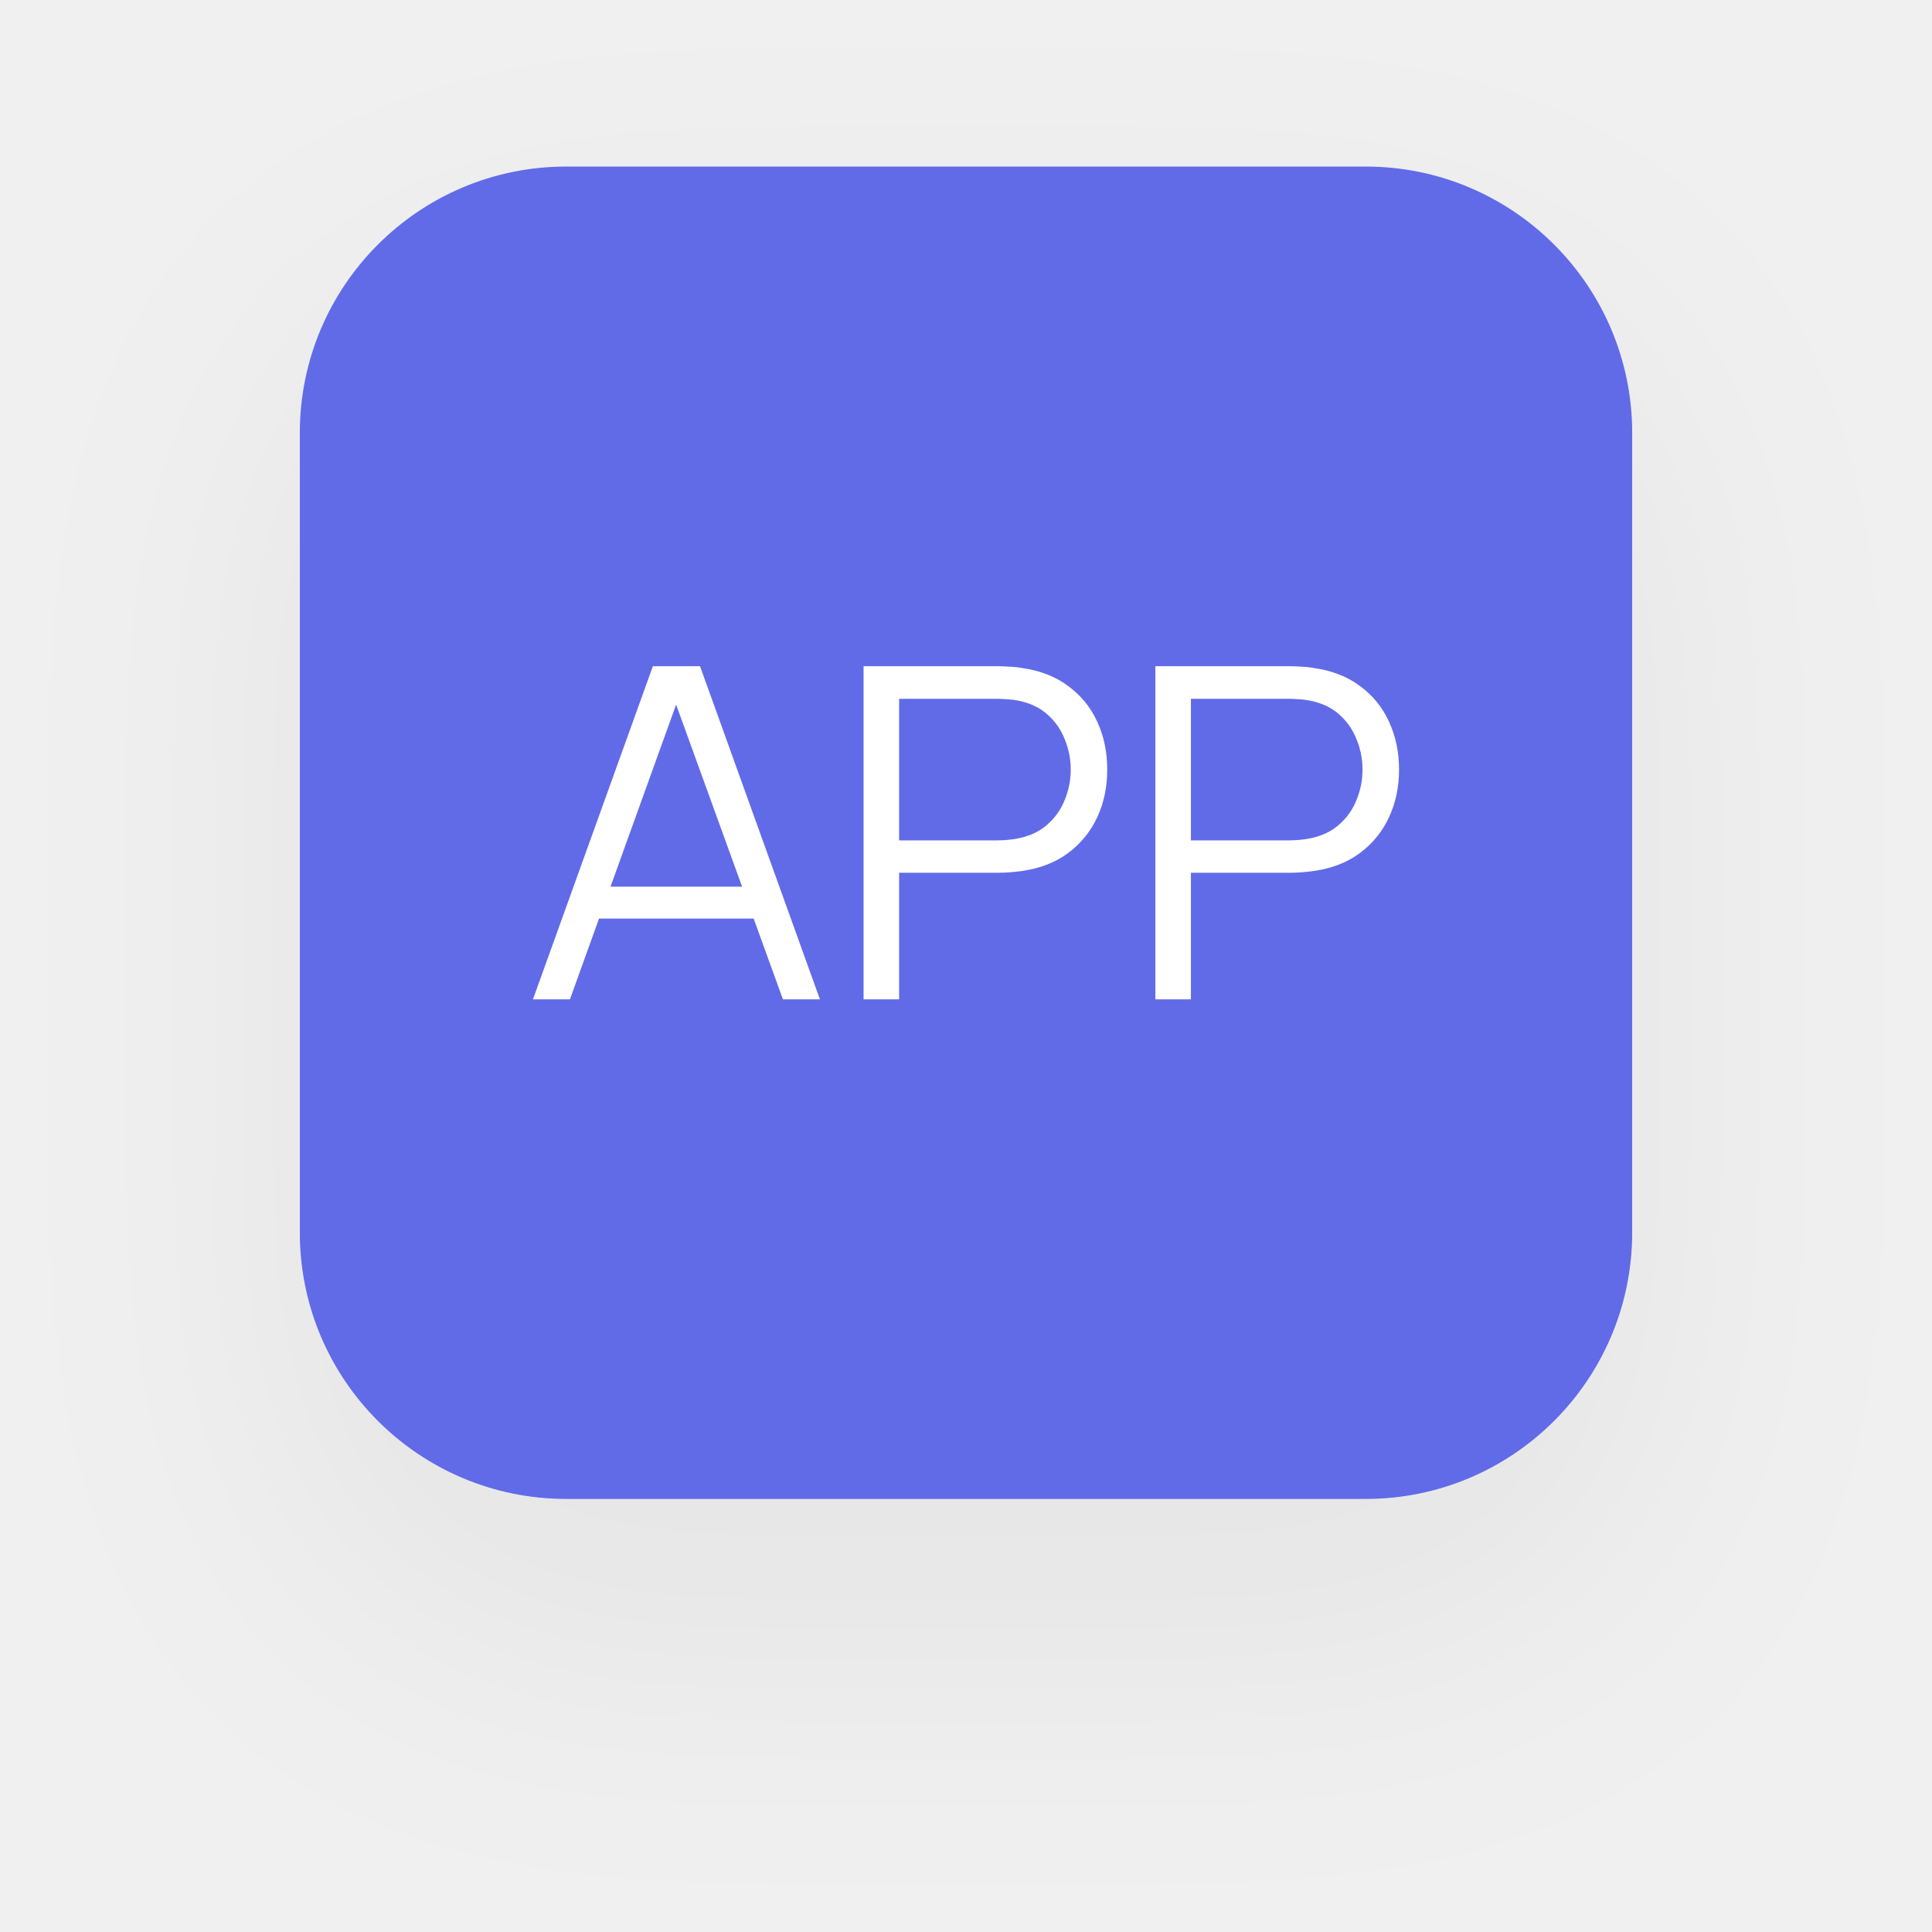
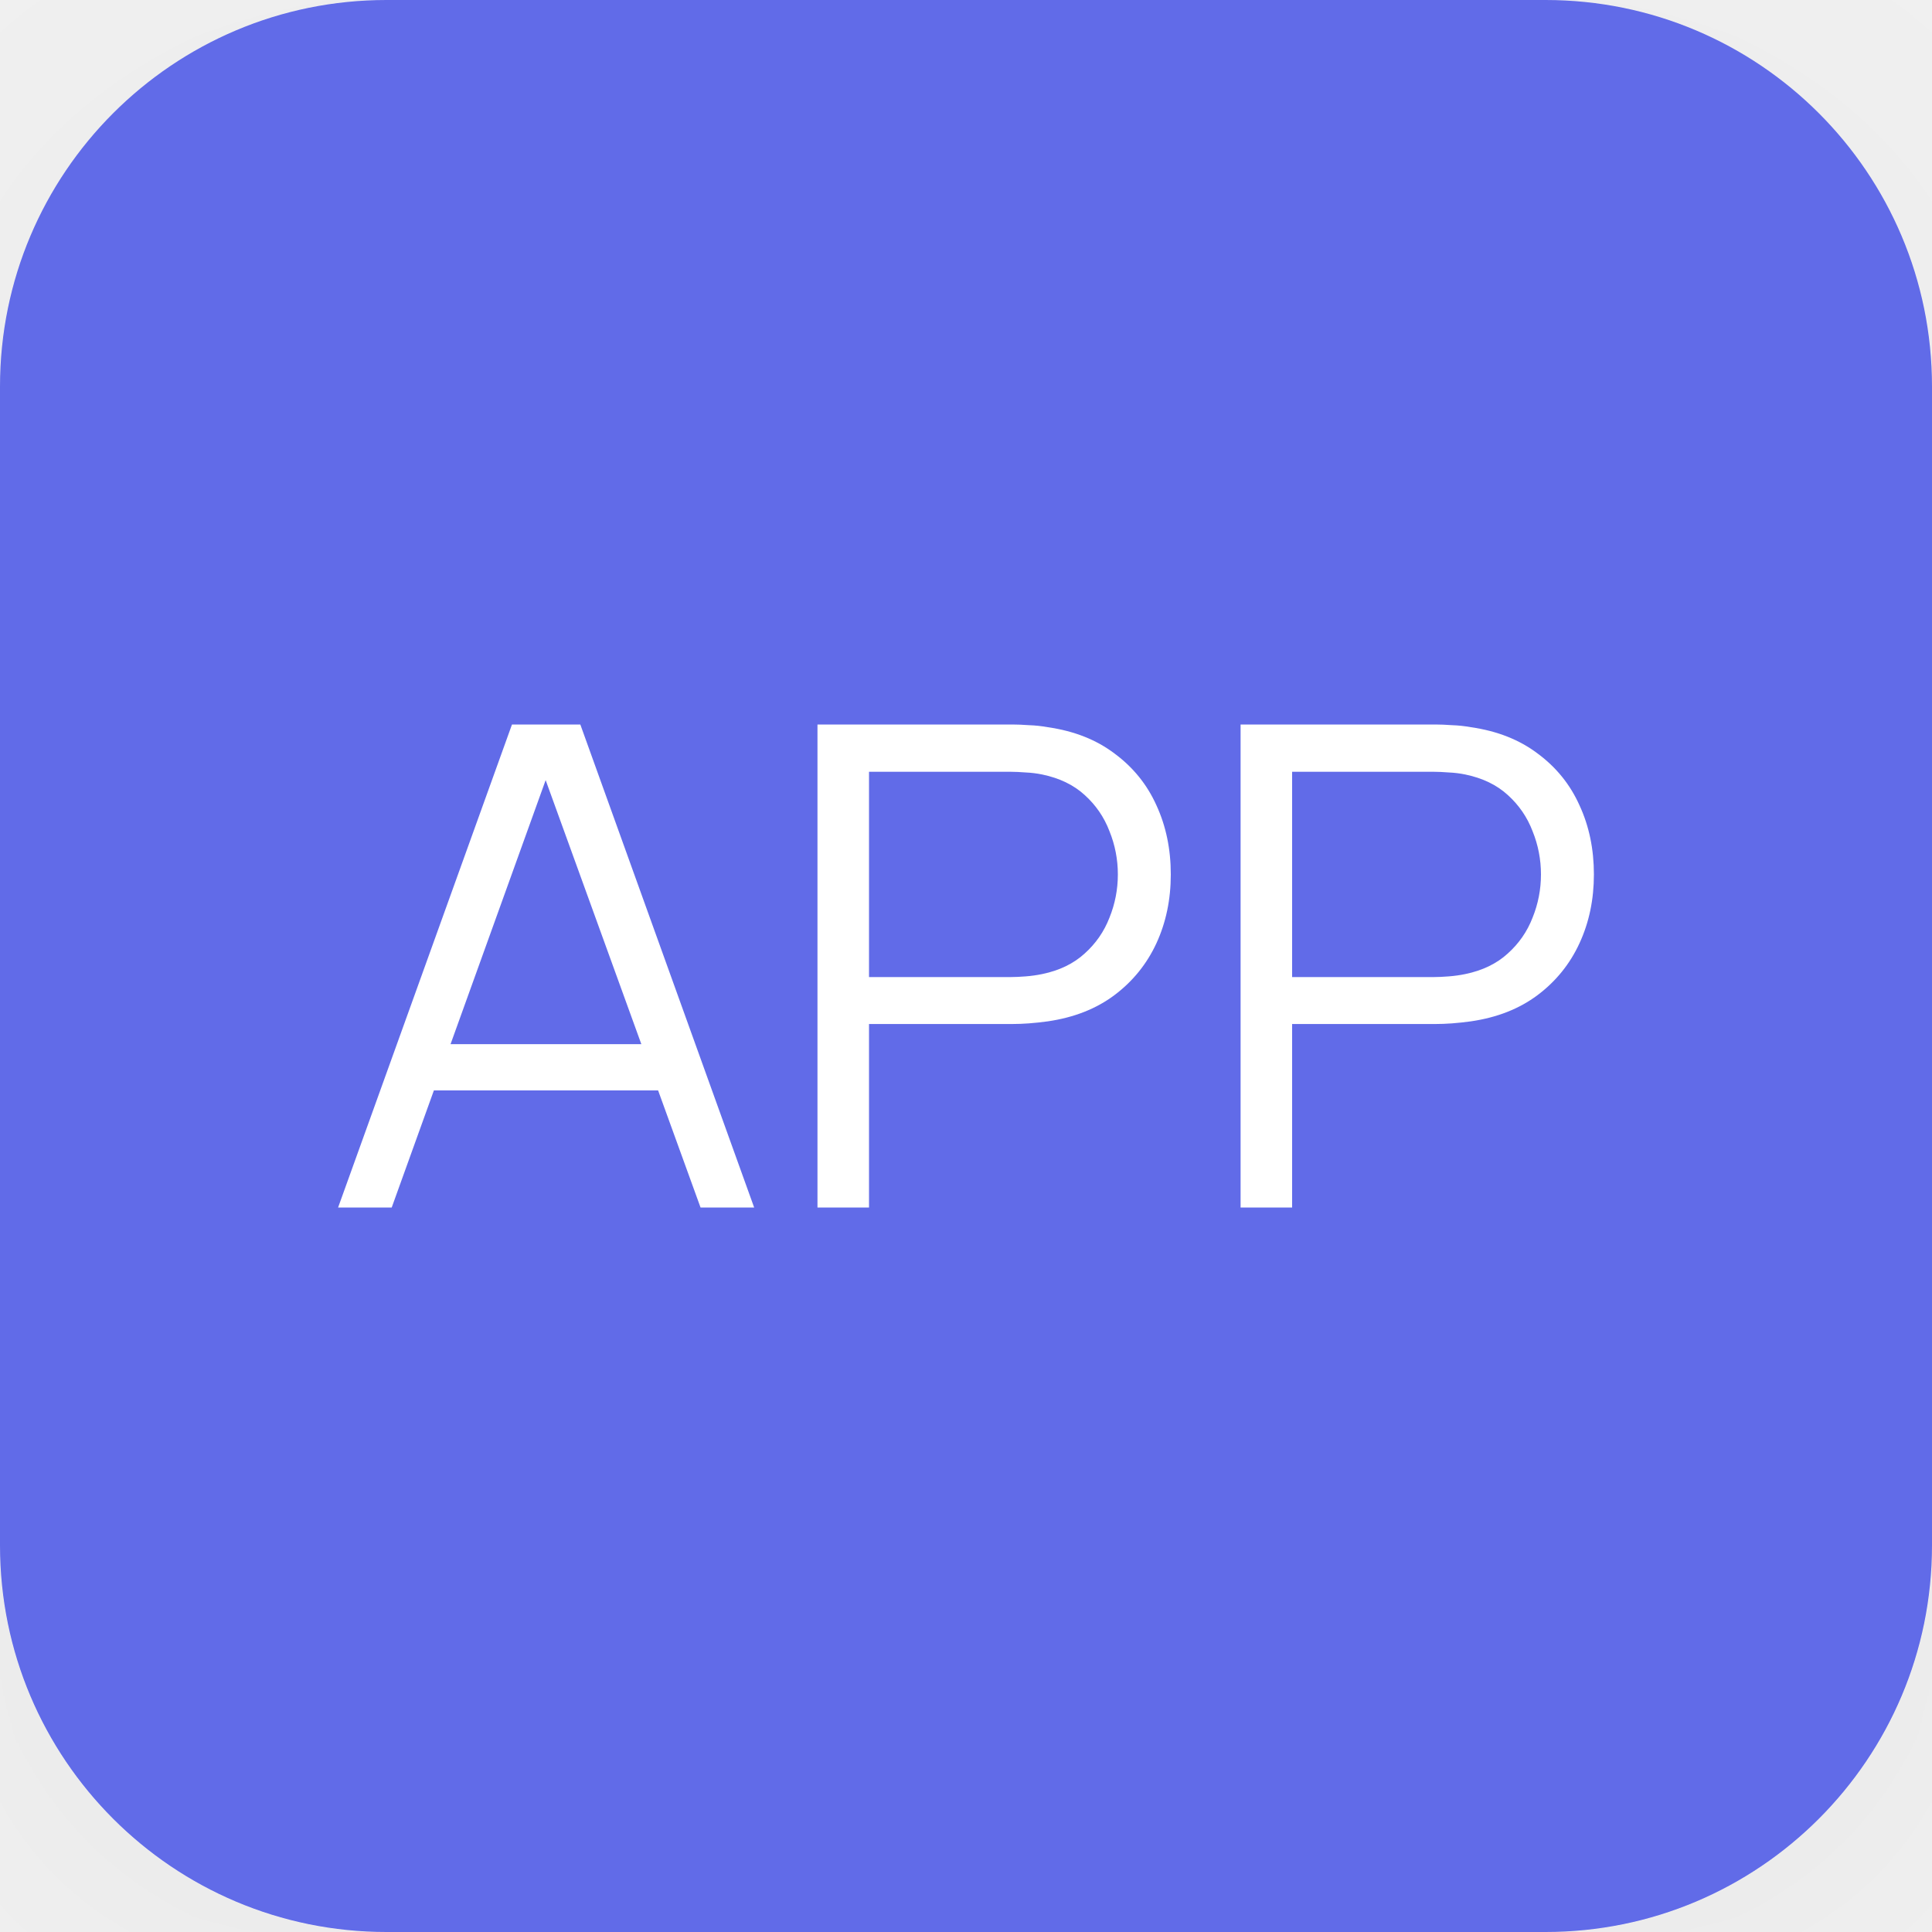
- <svg xmlns="http://www.w3.org/2000/svg" width="58" height="58" viewBox="0 0 58 58" fill="none">
-   <g filter="url(#filter0_d_251_8)">
-     <rect x="9" y="5" width="40" height="40" rx="8" fill="#616BE8" />
+ <svg xmlns="http://www.w3.org/2000/svg" width="40" height="40" viewBox="0 0 40 40" fill="none">
+   <g clip-path="url(#clip0_260_9)">
+     <g filter="url(#filter0_d_260_9)">
+       <rect width="40" height="40" rx="8" fill="#616BE8" />
+     </g>
+     <path d="M7 25L10.6 15H12.015L15.614 25H14.504L11.086 15.569H11.507L8.11 25H7ZM8.604 22.576V21.618H14.003V22.576H8.604Z" fill="white" />
+     <path d="M16.925 25V15H20.96C21.061 15 21.175 15.005 21.301 15.014C21.432 15.018 21.562 15.032 21.693 15.056C22.24 15.134 22.702 15.317 23.079 15.604C23.461 15.887 23.749 16.243 23.943 16.674C24.141 17.104 24.24 17.581 24.24 18.104C24.24 18.623 24.141 19.097 23.943 19.528C23.744 19.958 23.454 20.317 23.072 20.604C22.694 20.887 22.235 21.067 21.693 21.146C21.562 21.164 21.432 21.178 21.301 21.188C21.175 21.197 21.061 21.201 20.96 21.201H17.992V25H16.925ZM17.992 20.229H20.931C21.018 20.229 21.12 20.224 21.236 20.215C21.352 20.206 21.465 20.19 21.577 20.167C21.935 20.093 22.227 19.951 22.455 19.743C22.687 19.535 22.859 19.287 22.97 19C23.086 18.713 23.144 18.414 23.144 18.104C23.144 17.794 23.086 17.495 22.97 17.208C22.859 16.917 22.687 16.667 22.455 16.458C22.227 16.25 21.935 16.109 21.577 16.035C21.465 16.012 21.352 15.998 21.236 15.993C21.12 15.984 21.018 15.979 20.931 15.979H17.992V20.229Z" fill="white" />
+     <path d="M25.685 25V15H29.72C29.821 15 29.935 15.005 30.061 15.014C30.191 15.018 30.322 15.032 30.453 15.056C30.999 15.134 31.462 15.317 31.839 15.604C32.221 15.887 32.509 16.243 32.702 16.674C32.901 17.104 33 17.581 33 18.104C33 18.623 32.901 19.097 32.702 19.528C32.504 19.958 32.214 20.317 31.832 20.604C31.454 20.887 30.995 21.067 30.453 21.146C30.322 21.164 30.191 21.178 30.061 21.188C29.935 21.197 29.821 21.201 29.72 21.201H26.752V25H25.685ZM26.752 20.229H29.691C29.778 20.229 29.879 20.224 29.995 20.215C30.112 20.206 30.225 20.19 30.337 20.167C30.695 20.093 30.987 19.951 31.215 19.743C31.447 19.535 31.619 19.287 31.73 19C31.846 18.713 31.904 18.414 31.904 18.104C31.904 17.794 31.846 17.495 31.73 17.208C31.619 16.917 31.447 16.667 31.215 16.458C30.987 16.25 30.695 16.109 30.337 16.035C30.225 16.012 30.112 15.998 29.995 15.993C29.879 15.984 29.778 15.979 29.691 15.979H26.752V20.229Z" fill="white" />
  </g>
-   <path d="M16 30L19.6 20H21.015L24.614 30H23.504L20.086 20.569H20.507L17.11 30H16ZM17.604 27.576V26.618H23.003V27.576H17.604Z" fill="white" />
-   <path d="M25.925 30V20H29.96C30.061 20 30.175 20.005 30.301 20.014C30.432 20.018 30.562 20.032 30.693 20.056C31.24 20.134 31.702 20.317 32.079 20.604C32.461 20.887 32.749 21.243 32.943 21.674C33.141 22.104 33.24 22.581 33.24 23.104C33.24 23.623 33.141 24.097 32.943 24.528C32.744 24.958 32.454 25.317 32.072 25.604C31.694 25.887 31.235 26.067 30.693 26.146C30.562 26.164 30.432 26.178 30.301 26.188C30.175 26.197 30.061 26.201 29.96 26.201H26.992V30H25.925ZM26.992 25.229H29.931C30.018 25.229 30.12 25.224 30.236 25.215C30.352 25.206 30.465 25.19 30.577 25.167C30.935 25.093 31.227 24.951 31.455 24.743C31.687 24.535 31.859 24.287 31.97 24C32.086 23.713 32.144 23.414 32.144 23.104C32.144 22.794 32.086 22.495 31.97 22.208C31.859 21.917 31.687 21.667 31.455 21.458C31.227 21.25 30.935 21.109 30.577 21.035C30.465 21.012 30.352 20.998 30.236 20.993C30.12 20.984 30.018 20.979 29.931 20.979H26.992V25.229Z" fill="white" />
-   <path d="M34.685 30V20H38.72C38.821 20 38.935 20.005 39.061 20.014C39.191 20.018 39.322 20.032 39.453 20.056C39.999 20.134 40.462 20.317 40.839 20.604C41.221 20.887 41.509 21.243 41.702 21.674C41.901 22.104 42 22.581 42 23.104C42 23.623 41.901 24.097 41.702 24.528C41.504 24.958 41.214 25.317 40.832 25.604C40.454 25.887 39.995 26.067 39.453 26.146C39.322 26.164 39.191 26.178 39.061 26.188C38.935 26.197 38.821 26.201 38.72 26.201H35.752V30H34.685ZM35.752 25.229H38.691C38.778 25.229 38.879 25.224 38.995 25.215C39.112 25.206 39.225 25.19 39.337 25.167C39.695 25.093 39.987 24.951 40.215 24.743C40.447 24.535 40.619 24.287 40.73 24C40.846 23.713 40.904 23.414 40.904 23.104C40.904 22.794 40.846 22.495 40.73 22.208C40.619 21.917 40.447 21.667 40.215 21.458C39.987 21.25 39.695 21.109 39.337 21.035C39.225 21.012 39.112 20.998 38.995 20.993C38.879 20.984 38.778 20.979 38.691 20.979H35.752V25.229Z" fill="white" />
  <defs>
-     <filter id="filter0_d_251_8" x="0" y="0" width="58" height="58" filterUnits="userSpaceOnUse" color-interpolation-filters="sRGB">
+     <filter id="filter0_d_260_9" x="-9" y="-5" width="58" height="58" filterUnits="userSpaceOnUse" color-interpolation-filters="sRGB">
      <feFlood flood-opacity="0" result="BackgroundImageFix" />
      <feColorMatrix in="SourceAlpha" type="matrix" values="0 0 0 0 0 0 0 0 0 0 0 0 0 0 0 0 0 0 127 0" result="hardAlpha" />
      <feOffset dy="4" />
      <feGaussianBlur stdDeviation="4.5" />
      <feComposite in2="hardAlpha" operator="out" />
      <feColorMatrix type="matrix" values="0 0 0 0 0 0 0 0 0 0 0 0 0 0 0 0 0 0 0.05 0" />
-       <feBlend mode="normal" in2="BackgroundImageFix" result="effect1_dropShadow_251_8" />
-       <feBlend mode="normal" in="SourceGraphic" in2="effect1_dropShadow_251_8" result="shape" />
+       <feBlend mode="normal" in2="BackgroundImageFix" result="effect1_dropShadow_260_9" />
+       <feBlend mode="normal" in="SourceGraphic" in2="effect1_dropShadow_260_9" result="shape" />
    </filter>
+     <clipPath id="clip0_260_9">
+       <rect width="40" height="40" fill="white" />
+     </clipPath>
  </defs>
</svg>
